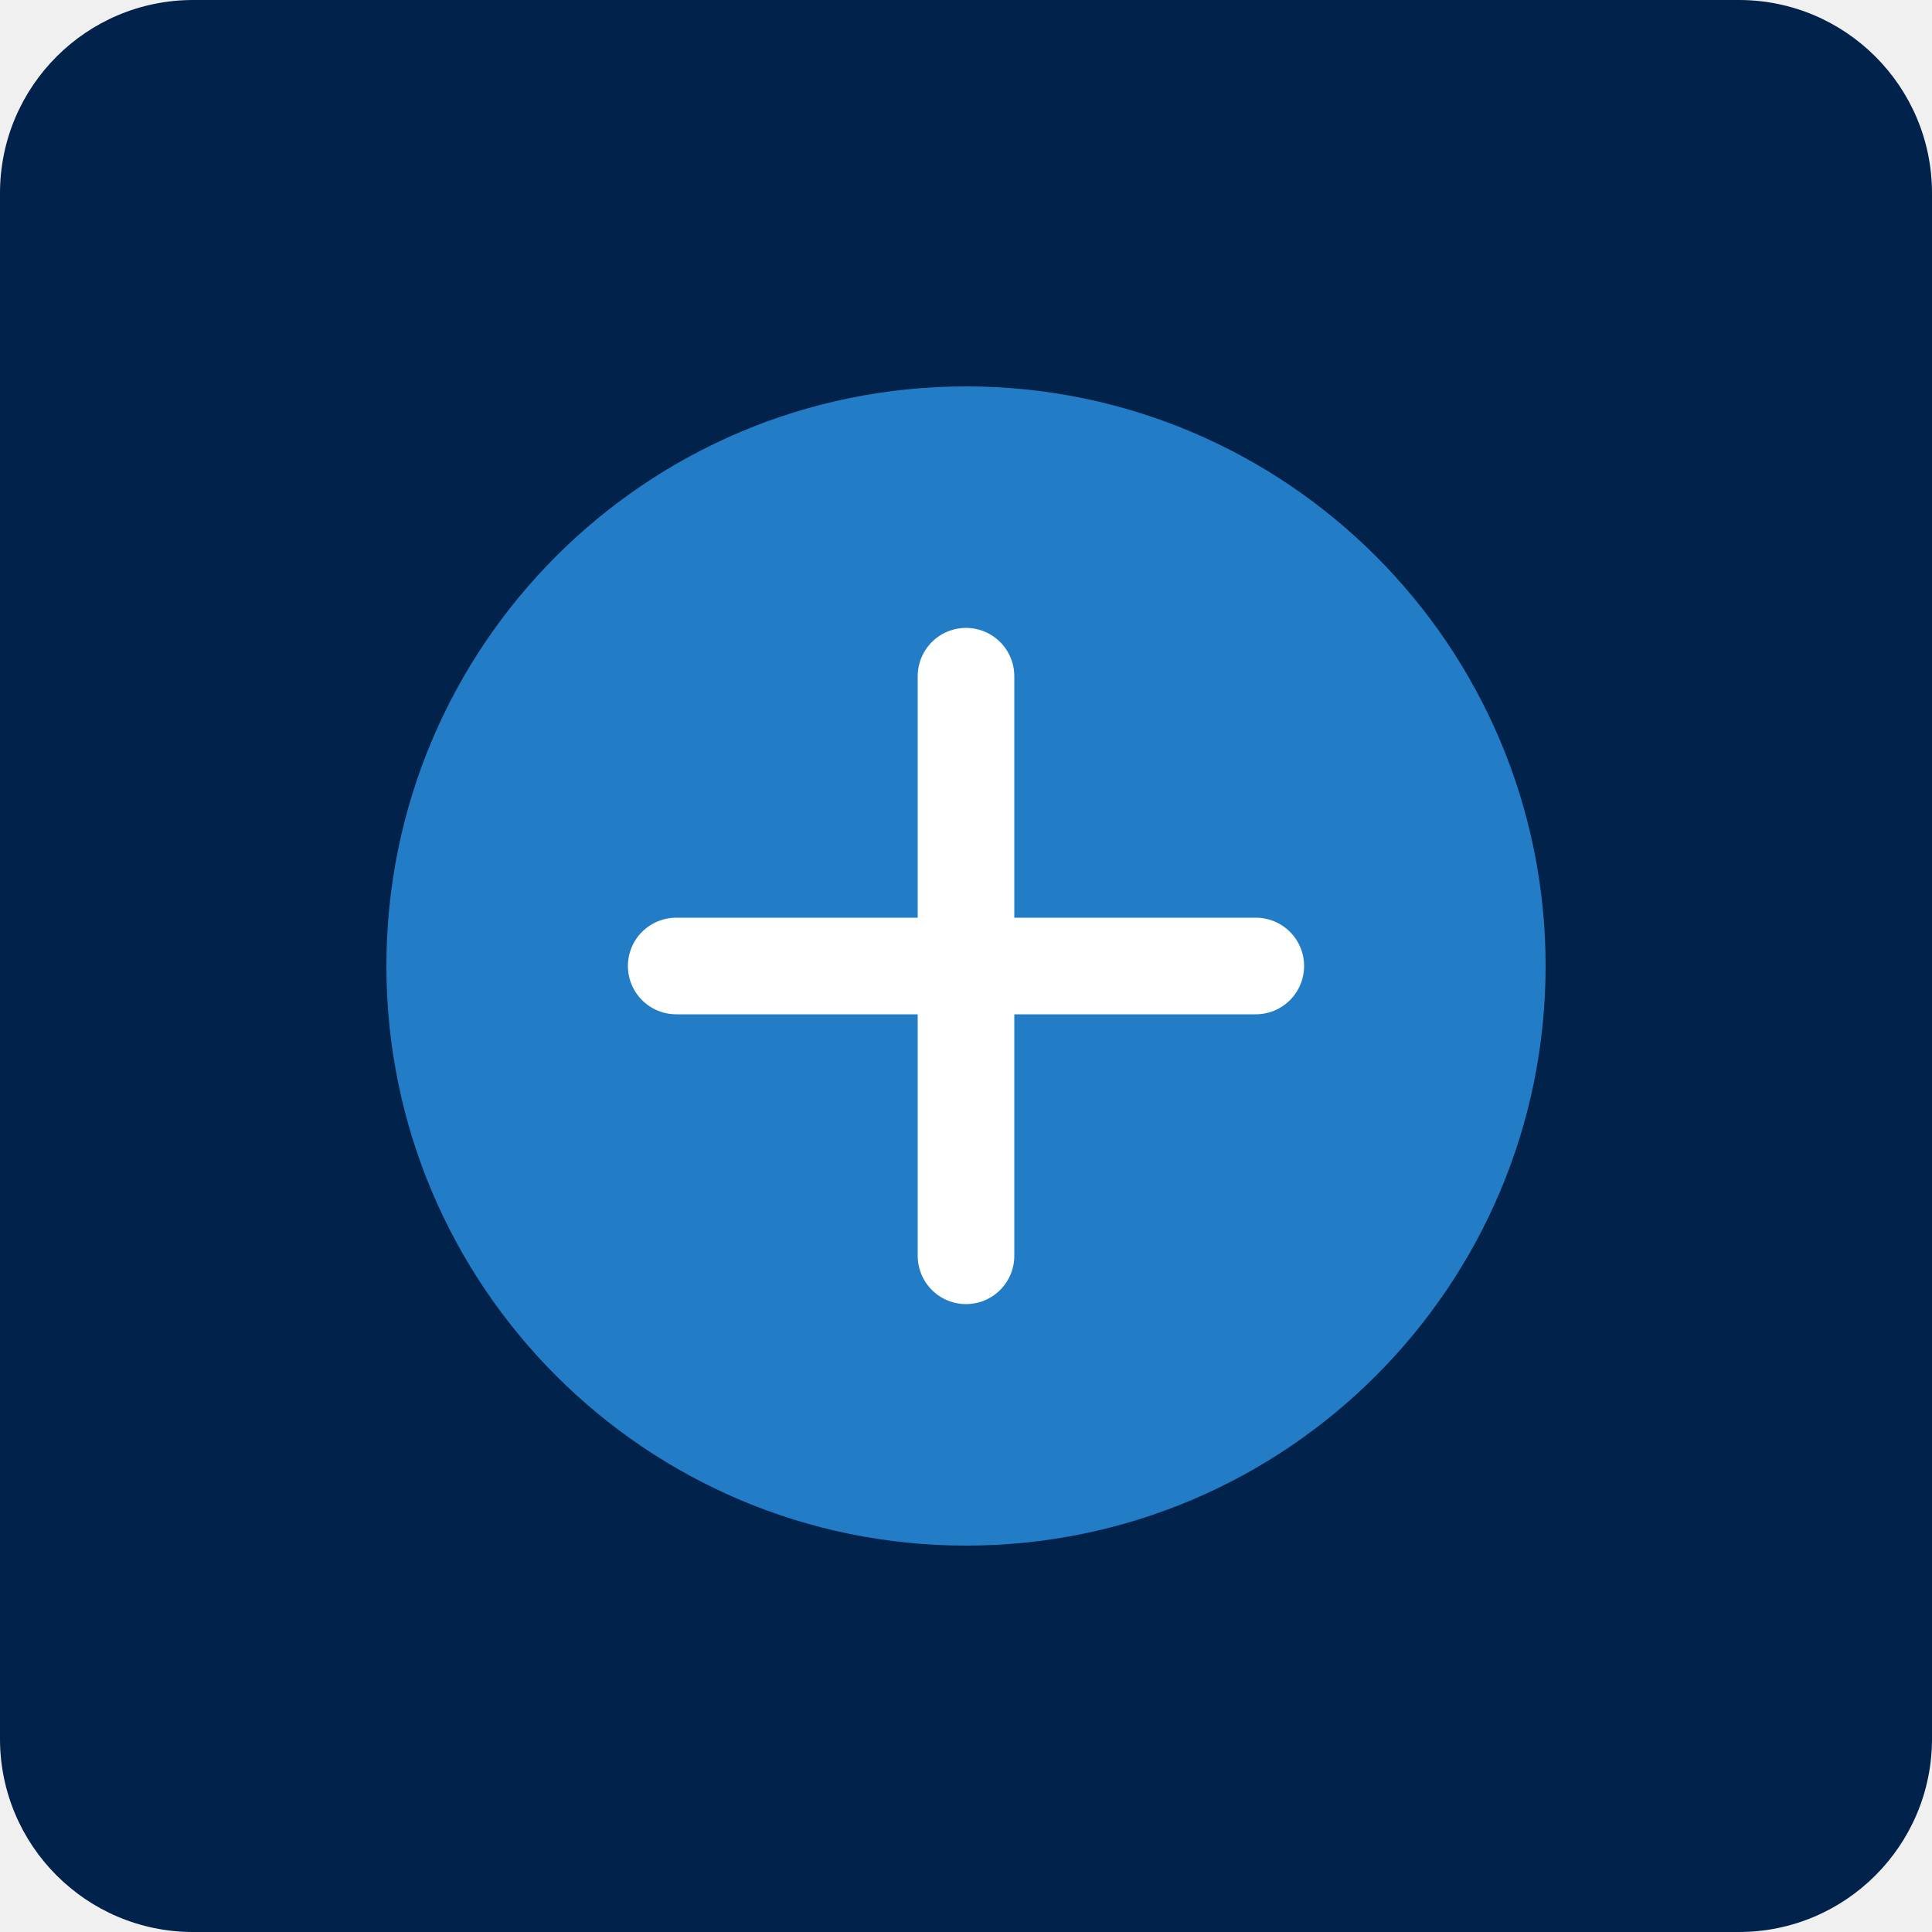
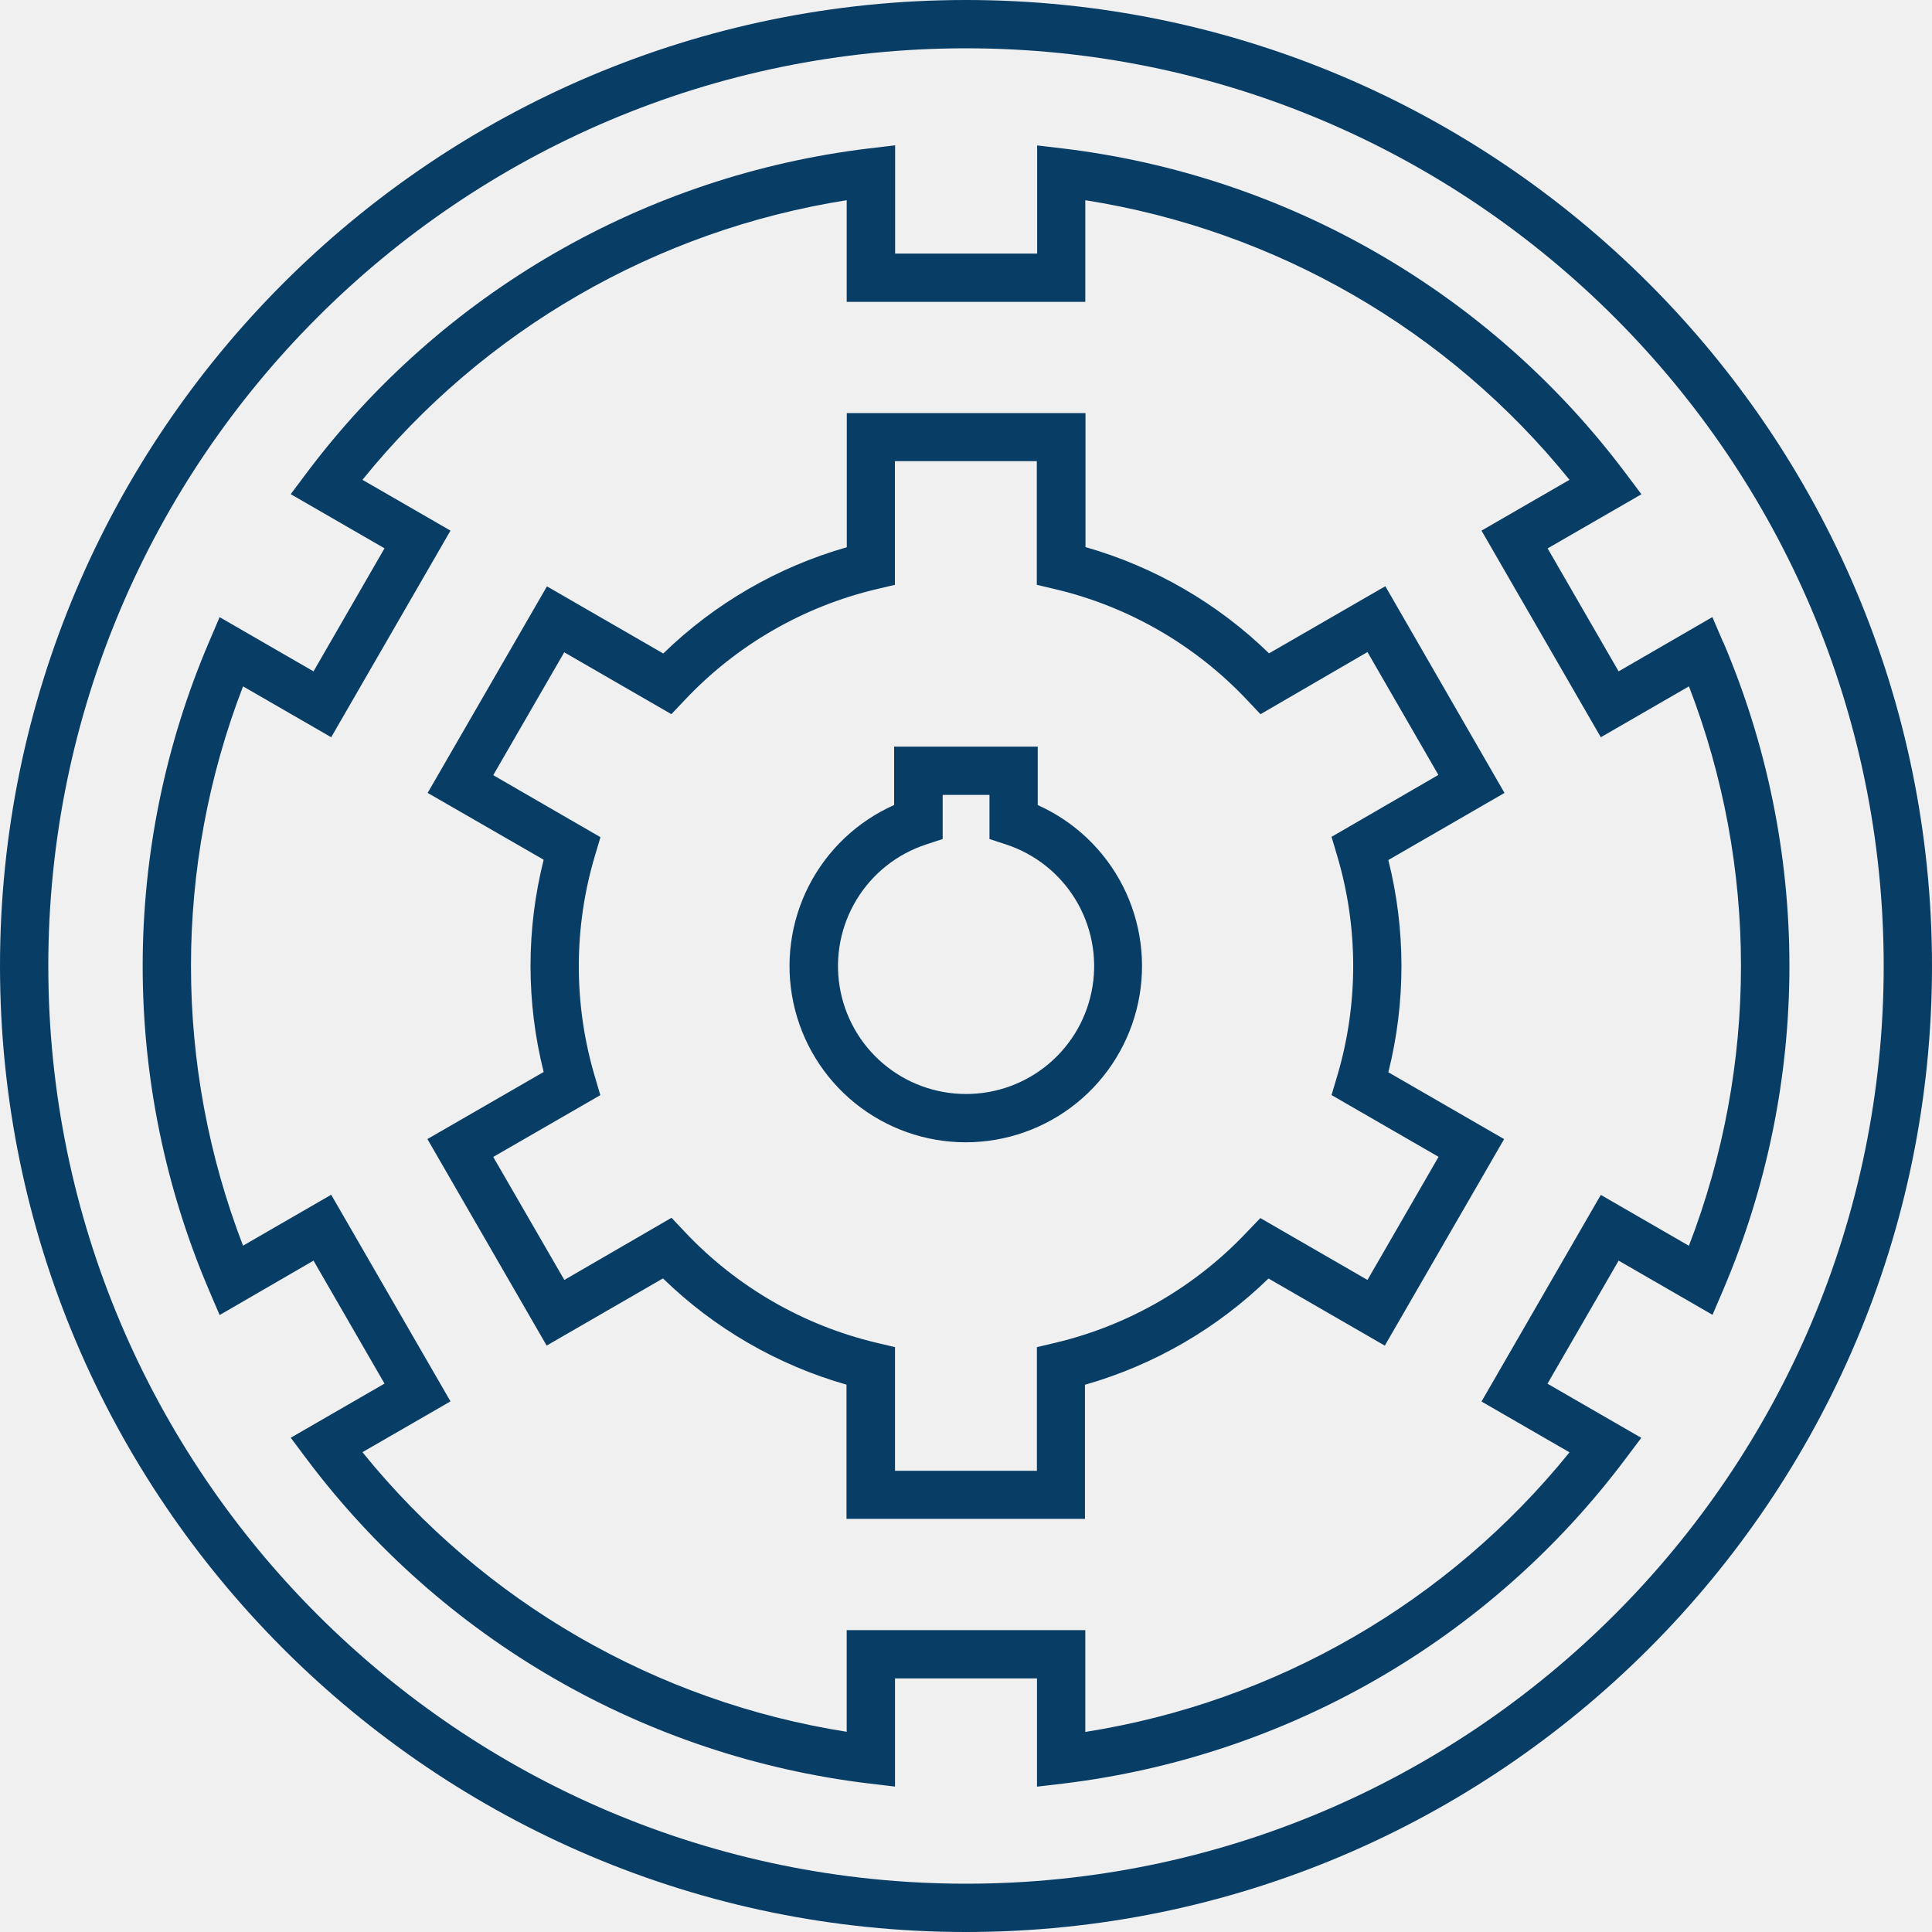
- <svg xmlns="http://www.w3.org/2000/svg" width="40" height="40" viewBox="0 0 40 40">
-   <rect width="40" height="40" fill="#00224B" rx="4" />
-   <circle cx="20" cy="20" r="12" fill="#227dc6" />
-   <path d="M20 14 L20 26 M14 20 L26 20" stroke="#fff" stroke-width="2" stroke-linecap="round" />
+ <svg xmlns="http://www.w3.org/2000/svg" width="400" height="400" viewBox="0 0 400 400" fill="none">
+   <g clip-path="url(#clip0_2016_135)">
+     <path d="M356.74 132.93L354.53 127.76L335.12 139L320.42 113.54L339.84 102.33L336.45 97.82C322.604 79.401 305.181 63.969 285.226 52.447C265.27 40.926 243.194 33.553 220.32 30.77L214.73 30.11V52.5H185.33V30.09L179.74 30.75C156.859 33.529 134.776 40.9 114.813 52.421C94.851 63.943 77.421 79.378 63.57 97.8L60.19 102.31L79.61 113.52L64.91 139L45.47 127.77L43.26 132.95C34.207 154.152 29.54 176.967 29.54 200.02C29.54 223.073 34.207 245.888 43.26 267.09L45.47 272.27L64.91 261L79.61 286.46L60.19 297.67L63.57 302.18C77.419 320.598 94.844 336.03 114.801 347.552C134.757 359.073 156.835 366.446 179.71 369.23L185.3 369.89V347.5H214.7V369.91L220.29 369.25C243.164 366.467 265.24 359.094 285.196 347.573C305.151 336.051 322.574 320.618 336.42 302.2L339.81 297.69L320.39 286.48L335.12 261L354.56 272.22L356.77 267.05C365.816 245.847 370.48 223.032 370.48 199.98C370.48 176.928 365.816 154.113 356.77 132.91L356.74 132.93ZM349.68 257.93L331.43 247.39L306.73 290.17L324.95 300.69C299.853 331.733 264.131 352.361 224.7 358.58V337.5H175.3V358.55C135.866 352.329 100.142 331.702 75.04 300.66L93.27 290.14L68.57 247.36L50.32 257.9C35.947 220.638 35.947 179.362 50.32 142.1L68.57 152.64L93.27 109.86L75.04 99.34C100.142 68.298 135.866 47.671 175.3 41.45V62.5H224.7V41.45C264.131 47.669 299.853 68.297 324.95 99.34L306.73 109.86L331.43 152.64L349.68 142.1C364.042 179.364 364.042 220.636 349.68 257.9V257.93ZM200 0C89.72 0 0 89.72 0 200C0 310.28 89.72 400 200 400C310.28 400 400 310.28 400 200C400 89.72 310.28 0 200 0ZM200 390C95.23 390 10 304.77 10 200C10 95.23 95.23 10 200 10C304.77 10 390 95.23 390 200C390 304.77 304.77 390 200 390ZM286.82 121.37L262.74 135.27C252.088 124.906 239.032 117.347 224.74 113.27V85.52H175.32V113.3C161.029 117.378 147.973 124.937 137.32 135.3L113.24 121.4L88.54 164.16L112.56 178C108.933 192.422 108.933 207.518 112.56 221.94L88.49 235.83L113.18 278.59L137.26 264.68C147.91 275.047 160.967 282.606 175.26 286.68V314.46H224.63V286.7C238.921 282.622 251.977 275.063 262.63 264.7L286.71 278.6L311.41 235.84L287.44 222C291.06 207.577 291.06 192.483 287.44 178.06L311.49 164.17L286.82 121.37ZM275.68 173.26L276.81 177.05C281.284 192.016 281.284 207.964 276.81 222.93L275.68 226.72L297.84 239.51L283.12 265L260.94 252.19L258.24 255C247.539 266.387 233.732 274.384 218.53 278L214.68 278.91V304.51H185.3V278.91L181.45 278C166.249 274.382 152.443 266.385 141.74 255L139.03 252.13L116.84 265L102.12 239.53L124.29 226.74L123.19 223C118.716 208.034 118.716 192.086 123.19 177.12L124.32 173.33L102.12 160.49L116.82 135.05L139 147.86L141.72 144.99C152.421 133.603 166.228 125.606 181.43 121.99L185.28 121.08V95.48H214.66V121.08L218.51 121.99C233.727 125.604 247.548 133.604 258.26 145L260.97 147.87L283.12 135L297.8 160.44L275.68 173.26ZM214.85 166.66V154.58H185.12V166.67C177.481 170.068 171.24 175.987 167.442 183.436C163.645 190.885 162.52 199.412 164.257 207.59C165.994 215.769 170.487 223.103 176.984 228.366C183.482 233.628 191.589 236.5 199.95 236.5C208.311 236.499 216.418 233.627 222.916 228.365C229.413 223.103 233.907 215.769 235.646 207.591C237.385 199.413 236.263 190.886 232.469 183.435C228.675 175.985 222.437 170.063 214.8 166.66H214.85ZM200 226.5C193.698 226.503 187.602 224.259 182.805 220.171C178.009 216.084 174.827 210.42 173.831 204.197C172.835 197.975 174.09 191.601 177.37 186.22C180.651 180.839 185.742 176.805 191.73 174.84L195.17 173.71V164.58H204.86V173.71L208.3 174.84C214.29 176.805 219.382 180.842 222.662 186.224C225.943 191.607 227.196 197.983 226.198 204.207C225.199 210.431 222.013 216.095 217.213 220.181C212.413 224.267 206.314 226.508 200.01 226.5H200Z" fill="#083D66" />
+   </g>
+   <defs>
+     <clipPath id="clip0_2016_135">
+       <rect width="400" height="400" fill="white" />
+     </clipPath>
+   </defs>
</svg>
